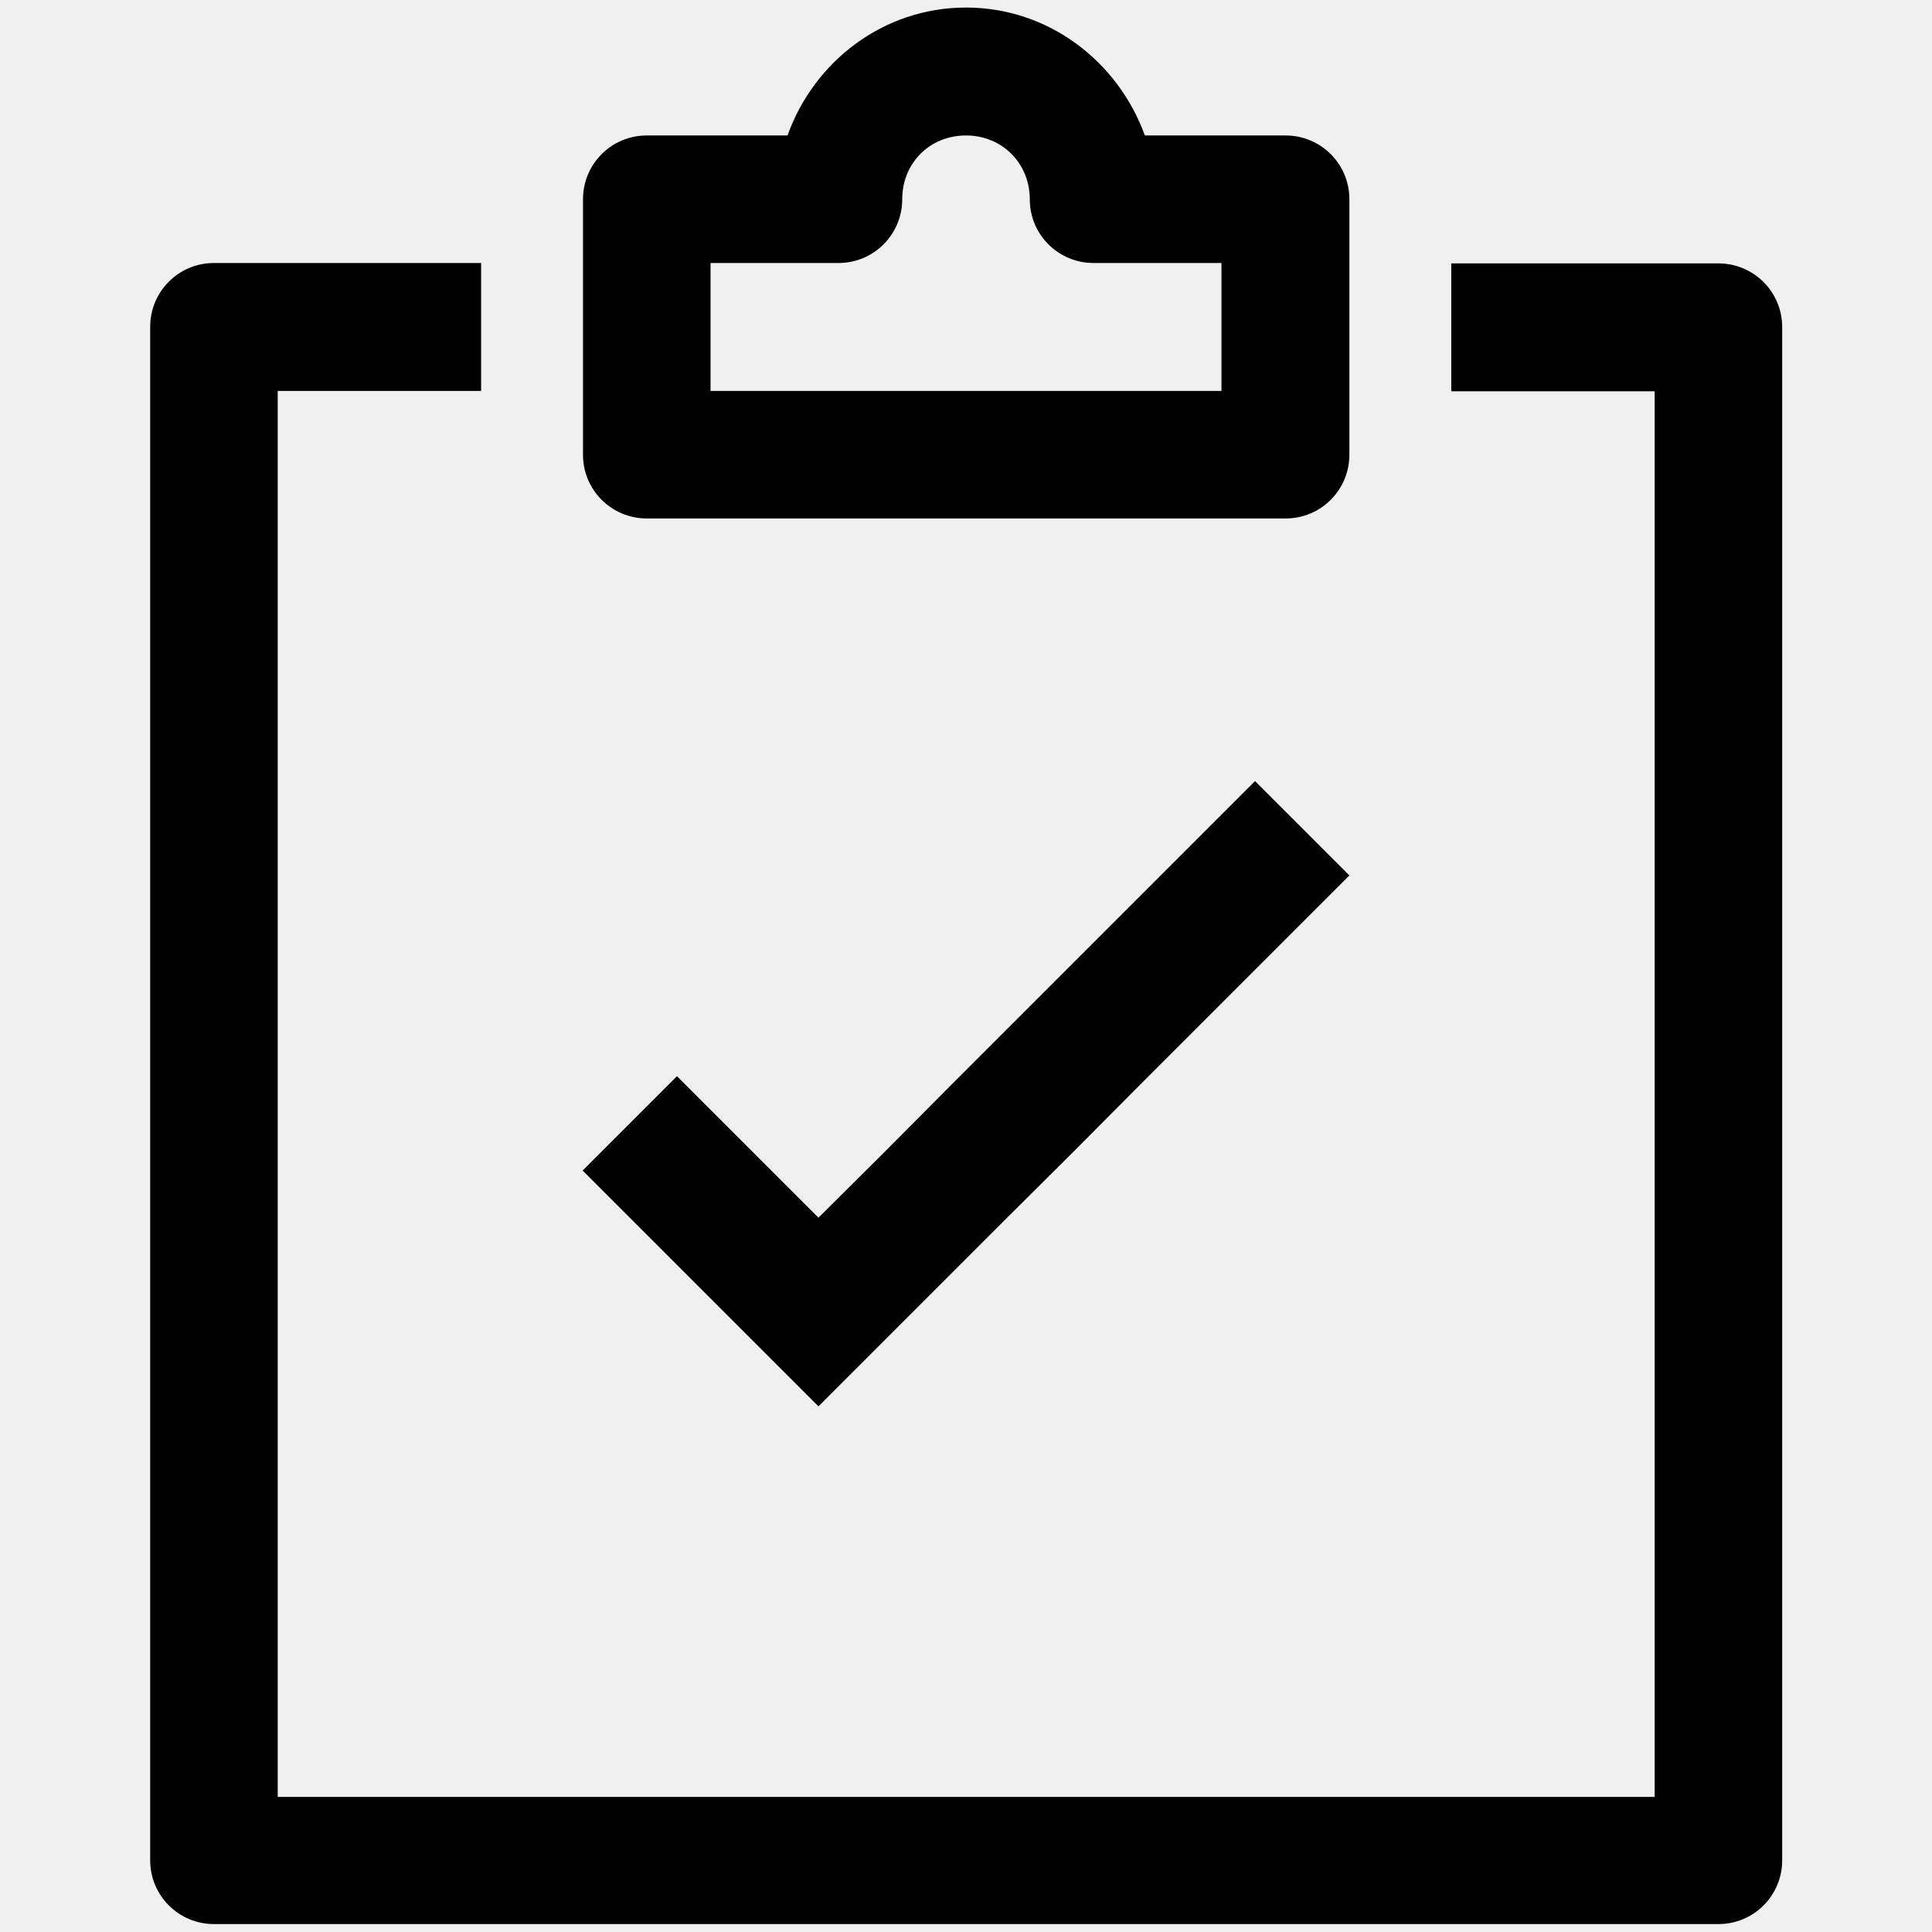
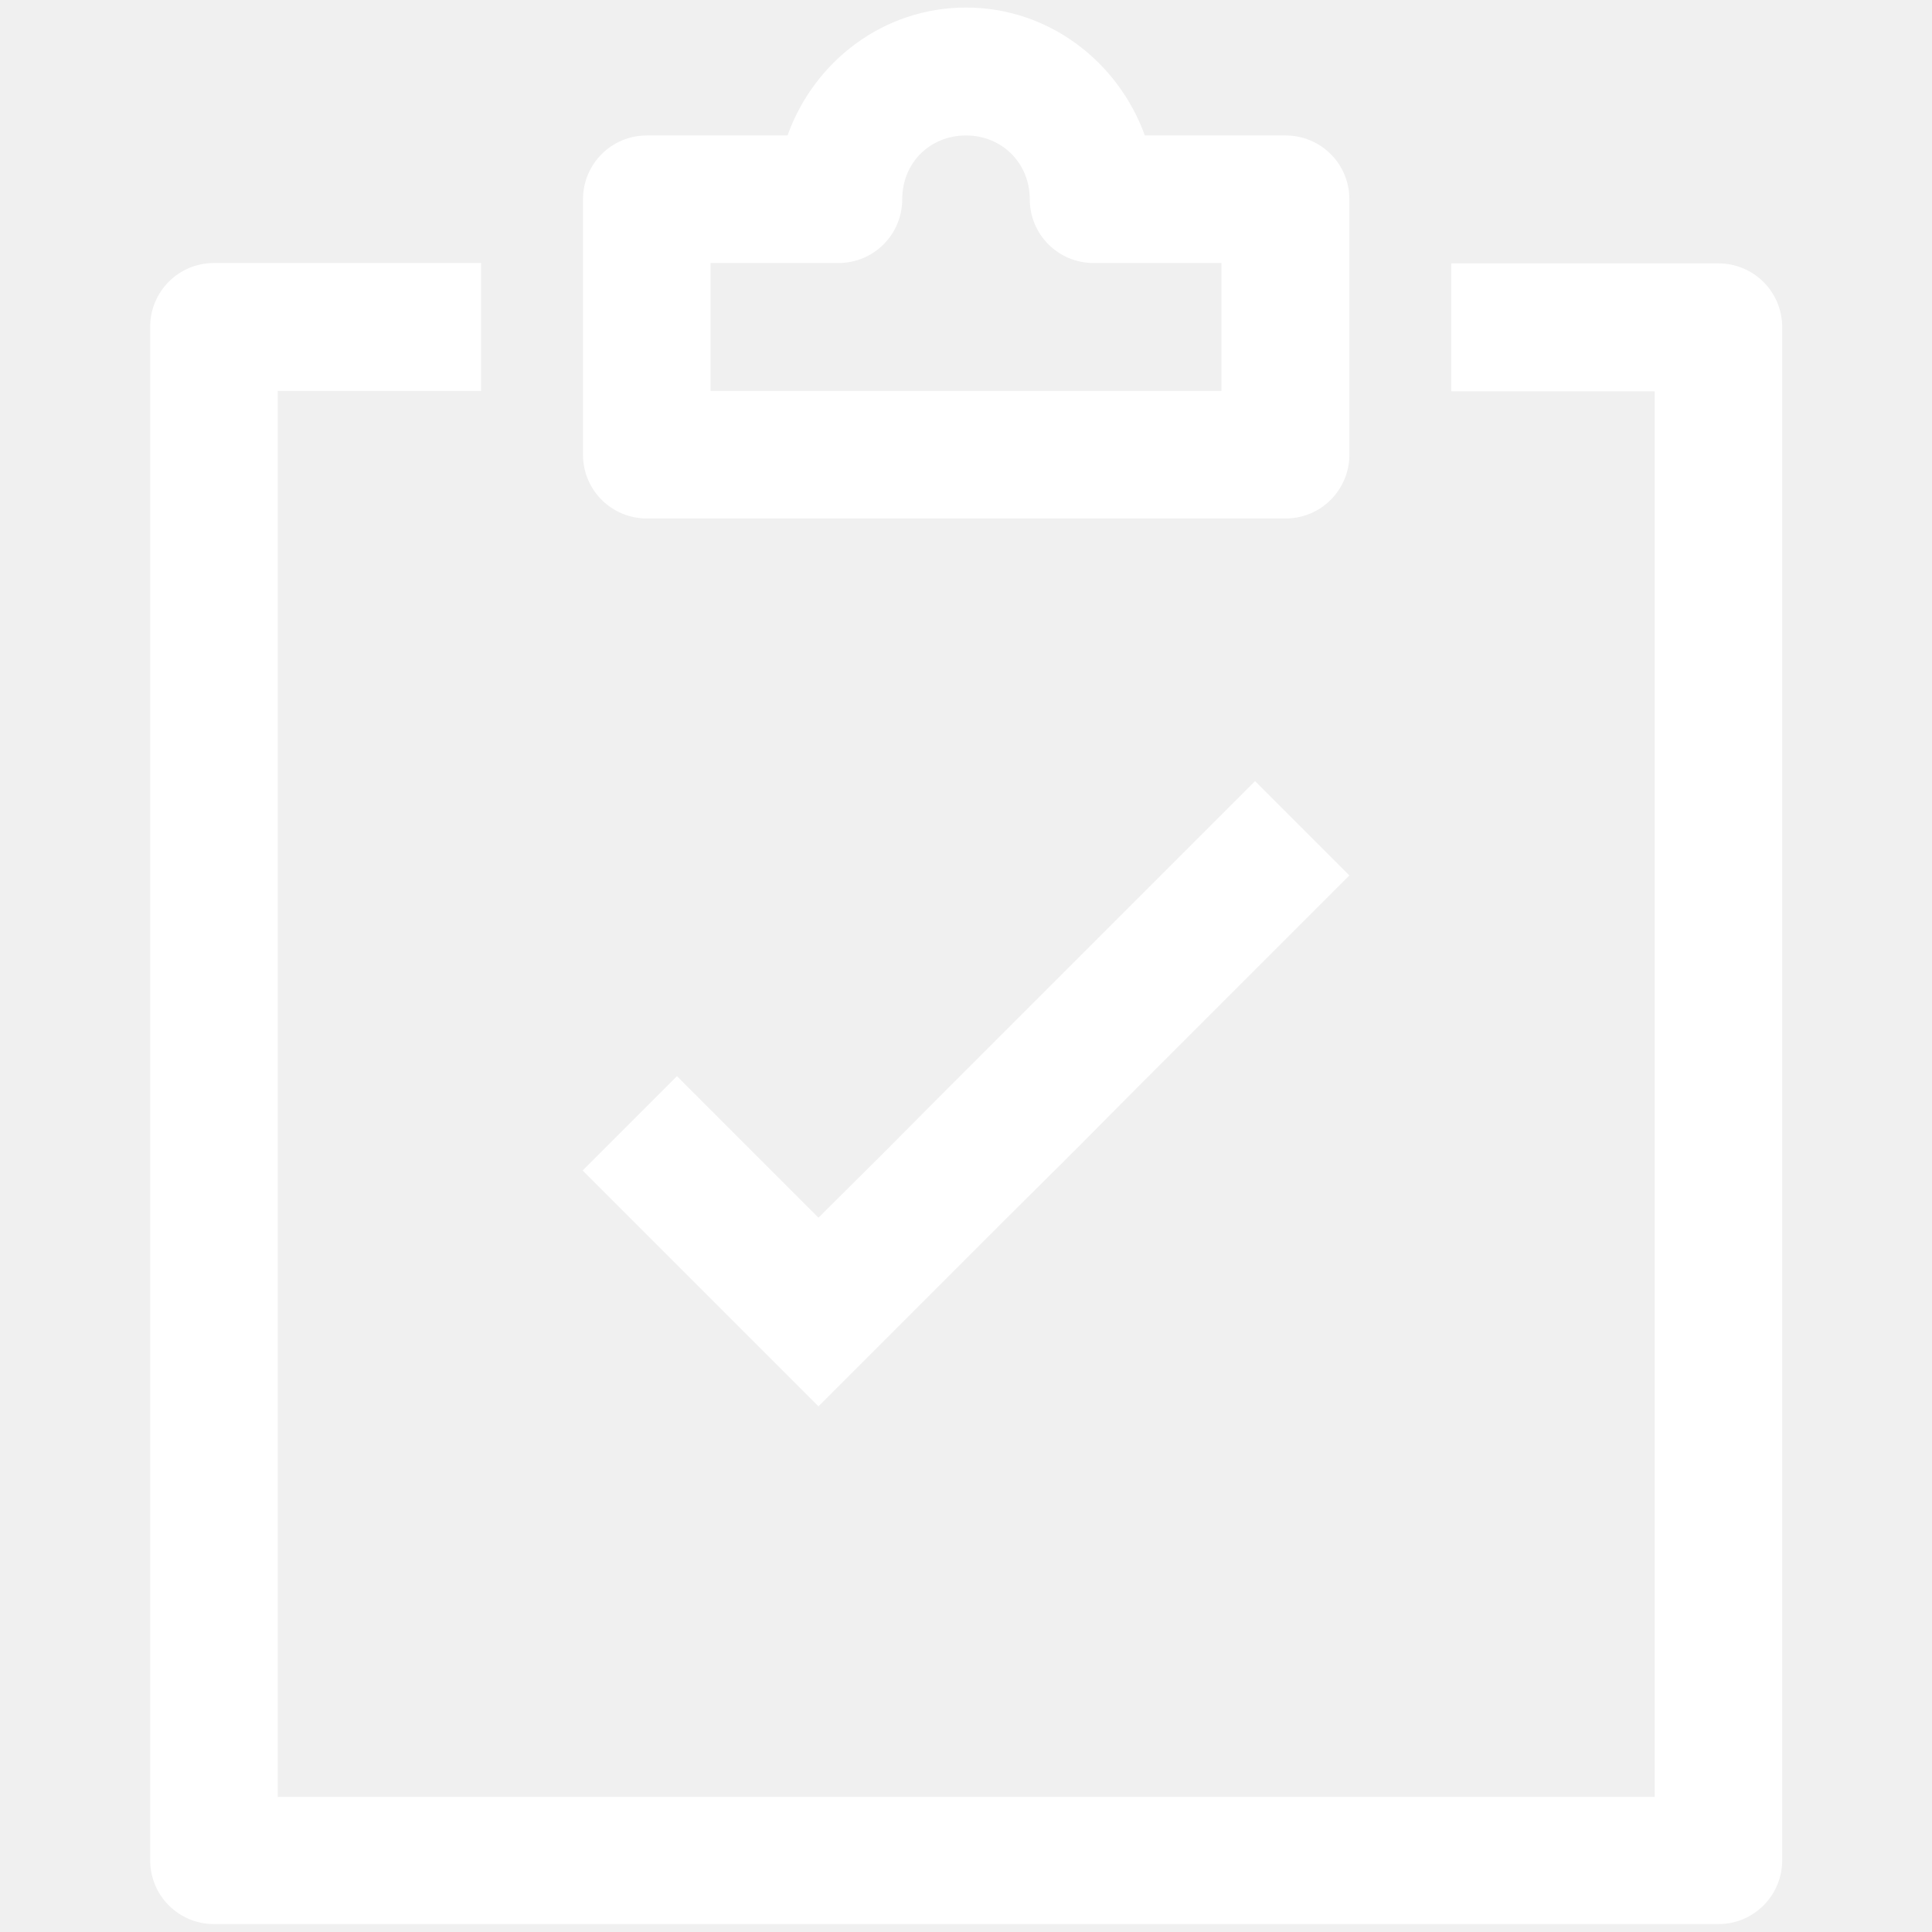
<svg xmlns="http://www.w3.org/2000/svg" version="1.1" id="Layer_1" x="0px" y="0px" viewBox="0 0 512 512" style="enable-background:new 0 0 512 512;" xml:space="preserve">
-   <path d="M256,2c-21.9,0-40.3,14.3-47.3,33.9h-37.3c-9.4,0-16.9,7.6-16.9,16.9v67.7c0,9.4,7.6,16.9,16.9,16.9h169.3  c9.4,0,16.9-7.6,16.9-16.9V52.8c0-9.4-7.6-16.9-16.9-16.9h-37.3C296.3,16.3,277.9,2,256,2z M256,35.9c9.6,0,16.9,7.4,16.9,16.9  c0,9.4,7.6,16.9,16.9,16.9h33.9v33.9H188.3V69.7h33.9c9.4,0,16.9-7.6,16.9-16.9C239.1,43.2,246.4,35.9,256,35.9z" />
-   <path d="M56.7,69.7c-9.4,0-16.9,7.6-16.9,16.9V493c0,9.4,7.6,16.9,16.9,16.9h398.7c9.4,0,16.9-7.6,16.9-16.9V86.7  c0-9.4-7.6-16.9-16.9-16.9h-70.8v33.9h53.9v372.5H73.6V103.6h53.9V69.7H56.7z" />
-   <polygon points="342.4,216.8 332.6,207 325.1,214.5 307.5,232.1 303.2,236.4 285.9,253.7 268.6,271 251.3,288.3 234.1,305.6   216.9,322.7 186.9,292.7 179.4,285.2 169.6,295 154.4,310.2 169.6,325.4 186.9,342.7 204.5,360.3 216.9,372.7 232.2,357.4   241.9,347.7 249.5,340.1 266.8,322.8 284.1,305.6 301.3,288.3 325.1,264.5 342.4,247.2 357.6,232 " />
+   <style type="text/css">
+ 	.st0{fill:#FFFFFF;}
+ </style>
+   <path class="st0" d="M256,2c-21.9,0-40.3,14.3-47.3,33.9h-37.3c-9.4,0-16.9,7.6-16.9,16.9v67.7c0,9.4,7.6,16.9,16.9,16.9h169.3  c9.4,0,16.9-7.6,16.9-16.9V52.8c0-9.4-7.6-16.9-16.9-16.9h-37.3C296.3,16.3,277.9,2,256,2z M256,35.9c9.6,0,16.9,7.4,16.9,16.9  c0,9.4,7.6,16.9,16.9,16.9h33.9v33.9H188.3V69.7h33.9c9.4,0,16.9-7.6,16.9-16.9C239.1,43.2,246.4,35.9,256,35.9z" />
+   <path class="st0" d="M56.7,69.7c-9.4,0-16.9,7.6-16.9,16.9V493c0,9.4,7.6,16.9,16.9,16.9h398.7c9.4,0,16.9-7.6,16.9-16.9V86.7  c0-9.4-7.6-16.9-16.9-16.9h-70.8v33.9h53.9v372.5H73.6V103.6h53.9V69.7H56.7z" />
+   <polygon class="st0" points="342.4,216.8 332.6,207 325.1,214.5 307.5,232.1 303.2,236.4 285.9,253.7 268.6,271 251.3,288.3   234.1,305.6 216.9,322.7 186.9,292.7 179.4,285.2 169.6,295 154.4,310.2 169.6,325.4 186.9,342.7 204.5,360.3 216.9,372.7   232.2,357.4 241.9,347.7 249.5,340.1 266.8,322.8 284.1,305.6 301.3,288.3 325.1,264.5 342.4,247.2 357.6,232 " />
</svg>
